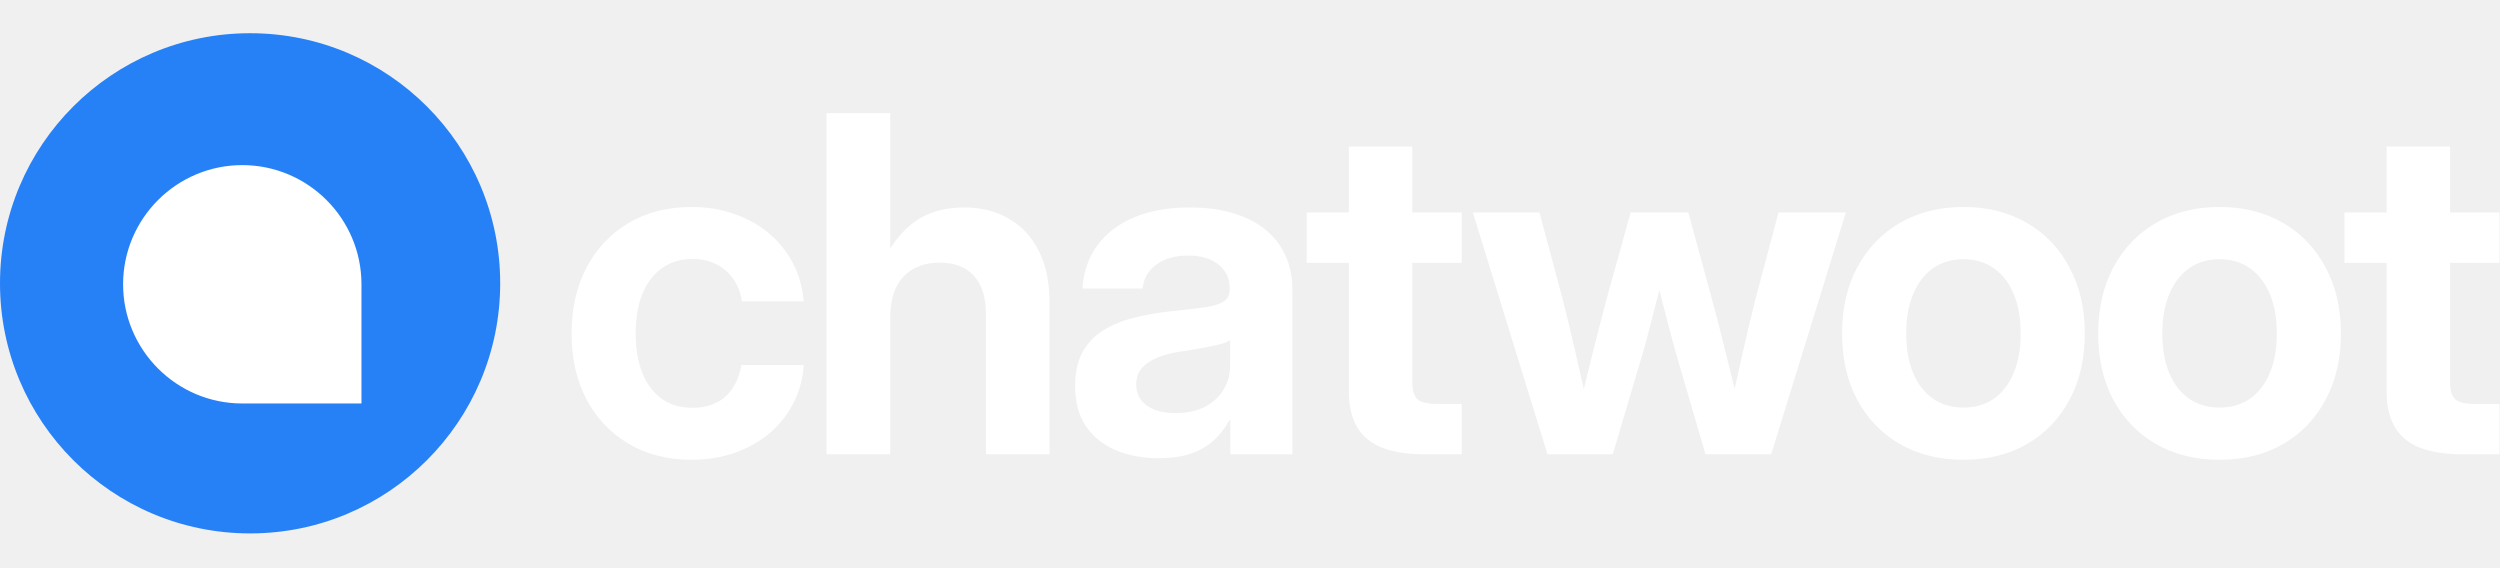
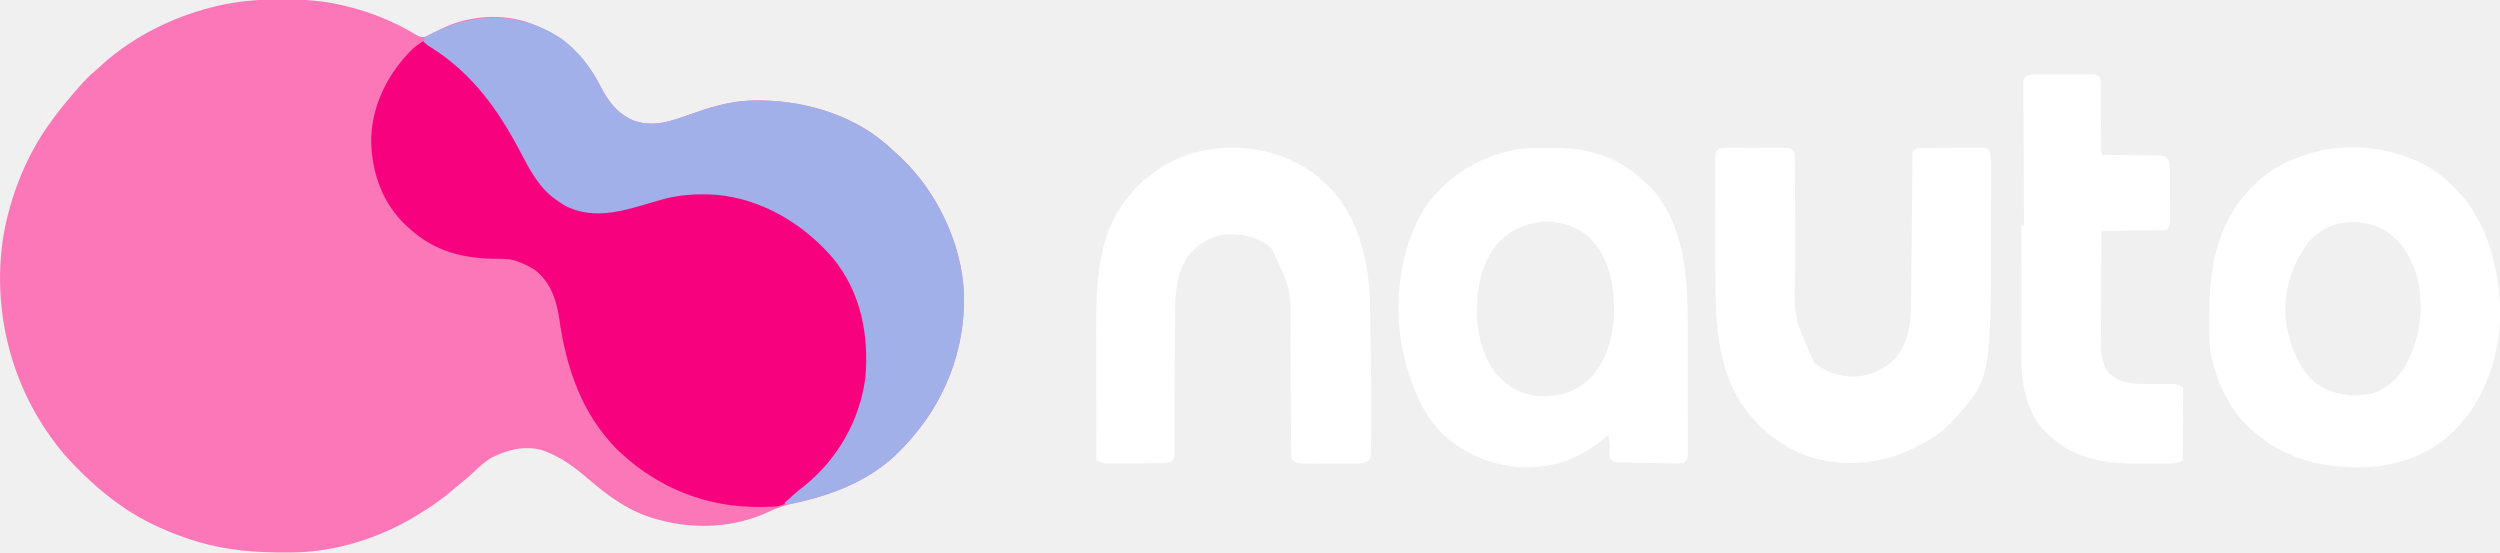
- <svg xmlns="http://www.w3.org/2000/svg" width="2559" height="581" viewBox="0 0 2559 581" fill="none">
-   <path d="M256 546C397.385 546 512 431.385 512 290C512 148.615 397.385 34 256 34C114.615 34 0 148.615 0 290C0 431.385 114.615 546 256 546Z" fill="#2781F6" />
-   <path d="M367 410H247.99C182.388 410 129 356.608 129 290.989C129 225.392 182.388 172 247.992 172C313.612 172 367 225.392 367 290.989V410Z" fill="white" stroke="white" stroke-width="6" />
-   <path d="M707.875 470.625C683.5 470.625 662.016 465.156 643.422 454.219C624.984 443.281 610.609 428.125 600.297 408.75C590.141 389.375 585.062 366.953 585.062 341.484C585.062 316.016 590.141 293.516 600.297 273.984C610.609 254.453 624.984 239.219 643.422 228.281C662.016 217.344 683.5 211.875 707.875 211.875C723.812 211.875 738.5 214.297 751.938 219.141C765.531 223.828 777.328 230.469 787.328 239.062C797.484 247.656 805.609 257.812 811.703 269.531C817.797 281.25 821.469 294.219 822.719 308.438H759.438C758.5 301.875 756.625 296.016 753.812 290.859C751.156 285.547 747.641 281.016 743.266 277.266C739.047 273.359 734.047 270.391 728.266 268.359C722.641 266.172 716.156 265.078 708.812 265.078C696.781 265.078 686.391 268.203 677.641 274.453C668.891 280.703 662.172 289.531 657.484 300.938C652.953 312.344 650.688 325.859 650.688 341.484C650.688 356.953 652.953 370.391 657.484 381.797C662.172 393.203 668.812 402.031 677.406 408.281C686.156 414.375 696.625 417.422 708.812 417.422C716.156 417.422 722.641 416.406 728.266 414.375C733.891 412.344 738.734 409.453 742.797 405.703C747.016 401.797 750.453 397.188 753.109 391.875C755.766 386.406 757.719 380.312 758.969 373.594H822.719C821.781 387.656 818.266 400.625 812.172 412.5C806.234 424.219 798.188 434.453 788.031 443.203C777.875 451.797 766 458.516 752.406 463.359C738.812 468.203 723.969 470.625 707.875 470.625ZM911.209 326.484V465H846.053V115.781H911.209V281.25H898.319C906.288 259.375 917.459 242.422 931.834 230.391C946.366 218.359 964.725 212.344 986.913 212.344C1004.41 212.344 1019.65 216.172 1032.62 223.828C1045.74 231.328 1055.98 242.344 1063.32 256.875C1070.66 271.406 1074.33 289.141 1074.33 310.078V465H1009.18V321.562C1009.18 304.219 1005.04 291.094 996.756 282.188C988.631 273.281 977.069 268.828 962.069 268.828C952.069 268.828 943.241 270.859 935.584 274.922C927.928 278.984 921.913 285.234 917.538 293.672C913.319 302.109 911.209 313.047 911.209 326.484ZM1185.79 468.984C1169.39 468.984 1154.78 466.25 1141.97 460.781C1129.15 455.312 1119 447.109 1111.5 436.172C1104.15 425.234 1100.48 411.562 1100.48 395.156C1100.48 381.094 1103.06 369.453 1108.22 360.234C1113.53 350.859 1120.64 343.438 1129.54 337.969C1138.61 332.344 1149 328.125 1160.72 325.312C1172.43 322.344 1184.62 320.156 1197.28 318.75C1212.59 317.188 1224.7 315.781 1233.61 314.531C1242.51 313.125 1248.92 311.094 1252.83 308.438C1256.73 305.781 1258.68 301.719 1258.68 296.25V294.609C1258.68 288.047 1256.97 282.344 1253.53 277.5C1250.09 272.5 1245.25 268.594 1239 265.781C1232.75 262.969 1225.17 261.562 1216.26 261.562C1207.36 261.562 1199.47 262.969 1192.59 265.781C1185.87 268.594 1180.48 272.578 1176.42 277.734C1172.51 282.734 1170.25 288.594 1169.62 295.312H1107.98C1109.08 278.438 1114.08 263.828 1122.98 251.484C1132.04 239.141 1144.54 229.531 1160.48 222.656C1176.58 215.781 1195.72 212.344 1217.9 212.344C1234.47 212.344 1249.23 214.297 1262.2 218.203C1275.33 222.109 1286.34 227.734 1295.25 235.078C1304.31 242.422 1311.18 251.328 1315.87 261.797C1320.56 272.109 1322.9 283.75 1322.9 296.719V465H1259.39V430.078H1258.45C1254.23 437.891 1248.92 444.766 1242.51 450.703C1236.26 456.484 1228.45 461.016 1219.08 464.297C1209.86 467.422 1198.76 468.984 1185.79 468.984ZM1203.14 422.812C1214.86 422.812 1224.86 420.703 1233.14 416.484C1241.58 412.109 1247.98 406.25 1252.36 398.906C1256.89 391.562 1259.15 383.281 1259.15 374.062V348.281C1257.12 349.531 1254.39 350.703 1250.95 351.797C1247.67 352.734 1243.68 353.672 1239 354.609C1234.47 355.547 1229.47 356.484 1224 357.422C1218.68 358.359 1213.14 359.219 1207.36 360C1199.23 361.25 1191.81 363.203 1185.09 365.859C1178.37 368.516 1172.98 372.109 1168.92 376.641C1165.01 381.016 1163.06 386.719 1163.06 393.75C1163.06 399.688 1164.7 404.922 1167.98 409.453C1171.42 413.828 1176.11 417.188 1182.04 419.531C1187.98 421.719 1195.01 422.812 1203.14 422.812ZM1496.24 217.5V269.062H1337.57V217.5H1496.24ZM1380.69 150H1445.61V390.703C1445.61 399.297 1447.33 405.234 1450.77 408.516C1454.21 411.797 1460.69 413.438 1470.22 413.438C1474.13 413.438 1478.66 413.438 1483.82 413.438C1489.13 413.438 1493.27 413.438 1496.24 413.438V465C1492.02 465 1486.32 465 1479.13 465C1472.1 465 1464.99 465 1457.8 465C1431.39 465 1411.94 459.766 1399.44 449.297C1386.94 438.828 1380.69 422.656 1380.69 400.781V150ZM1584.03 465L1507.62 217.5H1575.82L1599.73 307.031C1604.26 324.688 1608.63 342.891 1612.85 361.641C1617.07 380.391 1621.29 398.828 1625.51 416.953H1616.6C1621.13 398.828 1625.67 380.391 1630.2 361.641C1634.88 342.891 1639.57 324.688 1644.26 307.031L1669.1 217.5H1728.17L1752.54 307.031C1757.38 324.688 1762.07 342.891 1766.6 361.641C1771.13 380.391 1775.67 398.828 1780.2 416.953H1771.06C1775.43 398.828 1779.65 380.391 1783.71 361.641C1787.93 342.891 1792.23 324.688 1796.6 307.031L1820.51 217.5H1889.42L1813.01 465H1745.74L1716.45 364.688C1713.63 354.844 1710.9 344.844 1708.24 334.688C1705.59 324.375 1702.93 314.062 1700.28 303.75C1697.78 293.281 1695.12 282.969 1692.31 272.812H1704.96C1702.31 282.969 1699.57 293.281 1696.76 303.75C1694.1 314.062 1691.45 324.375 1688.79 334.688C1686.29 344.844 1683.56 354.844 1680.59 364.688L1650.82 465H1584.03ZM2009.78 470.625C1985.09 470.625 1963.38 465.234 1944.62 454.453C1926.03 443.672 1911.5 428.594 1901.03 409.219C1890.72 389.844 1885.56 367.266 1885.56 341.484C1885.56 315.703 1890.72 293.125 1901.03 273.75C1911.5 254.219 1926.03 239.062 1944.62 228.281C1963.38 217.344 1985.09 211.875 2009.78 211.875C2034.62 211.875 2056.34 217.344 2074.94 228.281C2093.53 239.062 2107.98 254.219 2118.3 273.75C2128.77 293.125 2134 315.703 2134 341.484C2134 367.266 2128.77 389.844 2118.3 409.219C2107.98 428.594 2093.53 443.672 2074.94 454.453C2056.34 465.234 2034.62 470.625 2009.78 470.625ZM2009.78 417.188C2021.66 417.188 2031.97 414.219 2040.72 408.281C2049.47 402.188 2056.27 393.438 2061.11 382.031C2065.95 370.625 2068.38 357.109 2068.38 341.484C2068.38 325.547 2065.95 311.953 2061.11 300.703C2056.27 289.297 2049.47 280.547 2040.72 274.453C2031.97 268.359 2021.66 265.312 2009.78 265.312C1998.06 265.312 1987.75 268.359 1978.84 274.453C1970.09 280.547 1963.3 289.297 1958.45 300.703C1953.61 311.953 1951.19 325.547 1951.19 341.484C1951.19 357.266 1953.61 370.859 1958.45 382.266C1963.3 393.516 1970.09 402.188 1978.84 408.281C1987.75 414.219 1998.06 417.188 2009.78 417.188ZM2271.94 470.625C2247.26 470.625 2225.54 465.234 2206.79 454.453C2188.19 443.672 2173.66 428.594 2163.19 409.219C2152.88 389.844 2147.72 367.266 2147.72 341.484C2147.72 315.703 2152.88 293.125 2163.19 273.75C2173.66 254.219 2188.19 239.062 2206.79 228.281C2225.54 217.344 2247.26 211.875 2271.94 211.875C2296.79 211.875 2318.51 217.344 2337.1 228.281C2355.69 239.062 2370.15 254.219 2380.46 273.75C2390.93 293.125 2396.16 315.703 2396.16 341.484C2396.16 367.266 2390.93 389.844 2380.46 409.219C2370.15 428.594 2355.69 443.672 2337.1 454.453C2318.51 465.234 2296.79 470.625 2271.94 470.625ZM2271.94 417.188C2283.82 417.188 2294.13 414.219 2302.88 408.281C2311.63 402.188 2318.43 393.438 2323.27 382.031C2328.12 370.625 2330.54 357.109 2330.54 341.484C2330.54 325.547 2328.12 311.953 2323.27 300.703C2318.43 289.297 2311.63 280.547 2302.88 274.453C2294.13 268.359 2283.82 265.312 2271.94 265.312C2260.22 265.312 2249.91 268.359 2241.01 274.453C2232.26 280.547 2225.46 289.297 2220.62 300.703C2215.77 311.953 2213.35 325.547 2213.35 341.484C2213.35 357.266 2215.77 370.859 2220.62 382.266C2225.46 393.516 2232.26 402.188 2241.01 408.281C2249.91 414.219 2260.22 417.188 2271.94 417.188ZM2558.48 217.5V269.062H2399.81V217.5H2558.48ZM2442.93 150H2507.86V390.703C2507.86 399.297 2509.57 405.234 2513.01 408.516C2516.45 411.797 2522.93 413.438 2532.47 413.438C2536.37 413.438 2540.9 413.438 2546.06 413.438C2551.37 413.438 2555.51 413.438 2558.48 413.438V465C2554.26 465 2548.56 465 2541.37 465C2534.34 465 2527.23 465 2520.04 465C2493.64 465 2474.18 459.766 2461.68 449.297C2449.18 438.828 2442.93 422.656 2442.93 400.781V150Z" fill="white" />
+ <svg xmlns="http://www.w3.org/2000/svg" version="1.1" width="1938" height="428">
+   <path d="M0 0 C0.932 0.003 1.865 0.006 2.825 0.009 C17.791 0.081 32.138 0.948 46.75 4.438 C47.631 4.641 48.512 4.845 49.419 5.055 C68.218 9.536 86.879 16.854 103.399 26.921 C106.471 28.7 108.186 29.536 111.738 28.914 C115.289 27.173 118.815 25.406 122.312 23.562 C142.5 13.182 166.955 10.603 188.895 17.109 C215.983 26.1 234.81 42.789 247.701 68.193 C253.88 80.291 261.525 89.569 274.559 94.5 C289.236 98.866 301.991 94.437 315.75 89.438 C330.866 84.038 346.584 79.075 362.75 78.438 C363.594 78.398 364.439 78.358 365.309 78.316 C401.23 77.469 440.067 87.909 467.75 111.438 C468.581 112.143 469.413 112.848 470.27 113.574 C472.818 115.809 475.29 118.105 477.75 120.438 C478.708 121.331 479.666 122.224 480.652 123.145 C508.518 149.652 527.684 190.361 529.031 228.898 C529.926 273.003 513.628 313.445 483.453 345.656 C482.561 346.574 481.669 347.492 480.75 348.438 C480.209 348.998 479.668 349.559 479.111 350.136 C457.223 372.497 427.835 384.026 397.738 390.297 C390.916 391.778 384.543 393.962 378.234 396.937 C351.753 409.408 320.867 411.193 292.75 403.438 C292.095 403.266 291.439 403.095 290.764 402.918 C270.395 397.472 253.863 385.631 238.173 372.033 C227.863 363.164 217.557 355.317 204.75 350.438 C204.071 350.173 203.391 349.909 202.691 349.637 C189.384 345.43 175.273 349.035 163.188 355 C157.695 358.157 153.265 362.294 148.719 366.641 C145.154 370.043 141.35 373.118 137.508 376.199 C135.644 377.712 133.805 379.258 131.992 380.832 C123.774 387.941 115.025 393.803 105.75 399.438 C105.041 399.871 104.332 400.304 103.602 400.751 C75.642 417.637 41.498 428.363 8.695 428.676 C7.845 428.686 6.994 428.695 6.117 428.705 C-20.742 428.951 -45.597 427.043 -71.25 418.438 C-72.523 418.013 -72.523 418.013 -73.821 417.579 C-92.667 411.147 -111.195 402.303 -127.25 390.438 C-128.299 389.671 -129.349 388.904 -130.43 388.113 C-138.151 382.375 -145.317 376.103 -152.25 369.438 C-152.851 368.863 -153.453 368.289 -154.072 367.698 C-162.637 359.481 -170.386 351.123 -177.25 341.438 C-178.408 339.856 -178.408 339.856 -179.59 338.242 C-211.552 293.419 -224.387 236.387 -215.438 182.211 C-209.852 151.395 -197.726 120.838 -179.25 95.438 C-178.555 94.471 -177.86 93.504 -177.145 92.508 C-171.525 84.85 -165.476 77.602 -159.25 70.438 C-158.452 69.515 -157.654 68.592 -156.832 67.641 C-152.876 63.146 -148.836 58.989 -144.254 55.133 C-142.175 53.374 -140.188 51.535 -138.188 49.688 C-114.413 28.605 -84.912 13.975 -54.25 6.125 C-52.92 5.78 -52.92 5.78 -51.562 5.427 C-34.539 1.308 -17.467 -0.122 0 0 Z " fill="#FB77B7" transform="translate(218.25,-0.4375)" />
+   <path d="M0 0 C13.762 6.59 25.085 17.549 36 28 C36.886 28.833 37.771 29.665 38.684 30.523 C56.092 47.307 67.656 68.842 78.624 90.143 C82.513 97.603 86.876 104.332 92 111 C92.49 111.666 92.981 112.331 93.486 113.017 C101.202 123.346 114.505 129.996 127 132 C146.854 133.627 165.447 128.027 184.193 122.005 C205.003 115.413 227.051 116.653 248 122 C248.999 122.249 248.999 122.249 250.019 122.503 C271.802 128.172 291.915 141.579 308 157 C308.831 157.768 309.663 158.537 310.52 159.328 C325.816 173.896 335.478 192.798 341 213 C341.179 213.656 341.359 214.312 341.543 214.988 C346.388 233.85 346.134 256.243 341 275 C340.834 275.636 340.667 276.272 340.496 276.927 C331.673 310.178 310.029 335.633 283 356 C282.281 356.743 281.561 357.485 280.82 358.25 C276.302 361.053 271.658 360.77 266.438 360.875 C265.324 360.906 264.211 360.937 263.064 360.969 C220.37 361.79 181.816 346.545 151 317 C122.906 289.03 111.016 253.455 105.5 214.938 C103.372 200.556 98.849 186.978 87.062 177.562 C82.98 174.785 78.638 172.681 74 171 C73.032 170.643 72.064 170.286 71.066 169.918 C65.369 168.333 59.367 168.658 53.5 168.562 C26.704 167.825 5.439 161.119 -14 142 C-14.772 141.241 -15.544 140.481 -16.34 139.699 C-33.01 122.288 -40.581 98.301 -40.211 74.539 C-39.311 48.43 -26.516 23.93 -8.121 5.918 C-5.553 3.595 -2.978 1.756 0 0 Z " fill="#F7017E" transform="translate(328,32)" />
+   <path d="M0 0 C13.661 10.172 22.826 22.563 30.474 37.635 C36.653 49.733 44.299 59.011 57.332 63.941 C72.009 68.308 84.765 63.878 98.523 58.879 C113.639 53.48 129.357 48.517 145.523 47.879 C146.79 47.819 146.79 47.819 148.082 47.758 C184.004 46.911 222.841 57.351 250.523 80.879 C251.355 81.584 252.186 82.289 253.043 83.016 C255.591 85.251 258.064 87.547 260.523 89.879 C261.481 90.772 262.439 91.666 263.426 92.586 C291.291 119.094 310.458 159.803 311.805 198.34 C312.699 242.445 296.401 282.887 266.227 315.098 C265.335 316.015 264.442 316.933 263.523 317.879 C262.983 318.439 262.442 319 261.885 319.577 C239.842 342.096 210.154 353.526 179.926 360.129 C178.758 360.384 178.758 360.384 177.566 360.645 C175.523 360.879 175.523 360.879 172.523 359.879 C177.336 355.455 182.151 351.114 187.336 347.129 C213.519 326.322 230.837 296.317 235.323 263.071 C238.367 229.809 231.87 196.36 210.332 170.129 C187.671 143.528 154.805 123.822 119.523 120.879 C104.633 119.965 90.843 120.705 76.523 124.879 C75.102 125.289 75.102 125.289 73.651 125.707 C69.476 126.916 65.305 128.138 61.136 129.366 C41.692 135.086 21.427 139.18 2.5 129.301 C-0.274 127.614 -2.878 125.824 -5.477 123.879 C-6.183 123.356 -6.889 122.832 -7.617 122.293 C-19.78 112.477 -26.588 97.906 -33.797 84.406 C-49.699 54.694 -68.867 28.246 -97.25 9.336 C-97.855 8.931 -98.459 8.527 -99.082 8.11 C-100.752 7.007 -102.438 5.929 -104.125 4.852 C-104.901 4.201 -105.677 3.55 -106.477 2.879 C-106.477 1.559 -106.477 0.239 -106.477 -1.121 C-72.323 -20.523 -33.465 -22.461 0 0 Z " fill="#A1B0E9" transform="translate(435.4766,30.12109)" />
+   <path d="M0 0 C2.326 0.003 4.65 -0.02 6.976 -0.046 C20.077 -0.102 32.853 1.423 45.218 6.003 C45.917 6.259 46.616 6.514 47.336 6.778 C60.06 11.622 69.976 18.799 79.593 28.316 C80.271 28.933 80.949 29.551 81.647 30.187 C86.704 34.873 90.16 40.371 93.593 46.316 C94.108 47.197 94.624 48.079 95.155 48.988 C111.933 79.921 110.916 119.11 110.894 153.222 C110.897 155.777 110.902 158.332 110.907 160.887 C110.914 166.174 110.914 171.461 110.908 176.748 C110.902 182.851 110.915 188.954 110.936 195.057 C110.956 200.981 110.959 206.905 110.955 212.829 C110.956 215.333 110.961 217.837 110.971 220.341 C110.983 223.813 110.977 227.284 110.965 230.755 C110.973 231.787 110.98 232.818 110.988 233.881 C110.981 234.822 110.974 235.763 110.967 236.733 C110.967 237.55 110.967 238.368 110.968 239.21 C110.496 241.861 109.757 242.746 107.593 244.316 C104.843 244.55 102.331 244.609 99.589 244.523 C98.793 244.509 97.998 244.496 97.178 244.483 C95.496 244.453 93.815 244.418 92.133 244.376 C89.686 244.318 87.24 244.284 84.792 244.259 C80.867 244.216 76.943 244.143 73.019 244.053 C71.416 244.019 69.814 243.991 68.211 243.969 C65.85 243.936 63.489 243.884 61.128 243.827 C60.412 243.821 59.697 243.815 58.96 243.808 C56.05 243.721 54.055 243.642 51.638 241.937 C50.125 239.59 50.337 237.828 50.468 235.066 C50.654 230.682 50.294 226.651 49.593 222.316 C48.95 222.873 48.306 223.429 47.644 224.003 C27 241.437 5.531 248.972 -21.407 247.316 C-46.159 244.842 -69.593 233.884 -85.53 214.602 C-99.363 196.937 -105.964 176.008 -110.407 154.316 C-110.656 153.11 -110.905 151.905 -111.161 150.663 C-116.944 116.008 -111.325 73.927 -91.407 44.316 C-73.37 19.99 -48.675 5.448 -18.896 0.708 C-12.608 0.001 -6.323 -0.018 0 0 Z M-38.407 76.316 C-45.7 86.061 -49.749 98.329 -51.407 110.316 C-51.53 111.178 -51.652 112.04 -51.778 112.929 C-54.145 134.056 -51.185 156.712 -38.306 174.163 C-29.41 184.583 -19.159 191.088 -5.407 192.316 C8.402 193.174 21.761 190.16 32.499 181.218 C46.905 168.129 52.824 148.419 53.796 129.327 C54.182 107.927 50.714 86.45 35.608 70.195 C26.403 61.614 14.49 57.439 1.968 56.878 C-14.404 57.845 -27.882 63.663 -38.407 76.316 Z " fill="#FFFFFF" transform="translate(1197.407,114.6843)" />
+   <path d="M0 0 C0.81 0.749 1.619 1.498 2.453 2.27 C3.202 2.949 3.202 2.949 3.967 3.643 C31.044 28.437 40.805 64.058 42.582 99.867 C43.318 131.622 33.084 166.495 11.453 190.27 C10.57 191.245 9.687 192.221 8.777 193.227 C-9.409 212.667 -34.838 222.165 -61.241 223.395 C-92.38 224.431 -121.079 218.359 -145.547 198.27 C-146.249 197.731 -146.952 197.192 -147.676 196.637 C-166.576 181.44 -178.229 156.091 -182.187 132.62 C-183.028 124.786 -182.89 116.89 -182.859 109.02 C-182.858 108.085 -182.856 107.15 -182.855 106.187 C-182.799 86.735 -181.602 67.888 -175.547 49.27 C-175.337 48.619 -175.127 47.969 -174.911 47.299 C-166.622 22.131 -149.149 0.549 -125.54 -11.778 C-116.569 -16.188 -107.285 -19.451 -97.547 -21.73 C-96.596 -21.956 -95.644 -22.182 -94.664 -22.414 C-63.059 -28.524 -24.813 -21.395 0 0 Z M-106.184 49.207 C-119.86 67.401 -126.254 89.917 -123.25 112.505 C-120.445 129.377 -113.266 147.658 -99.781 158.738 C-87.474 167.173 -72.644 169.294 -58.164 166.652 C-45.817 163.009 -37.067 155.189 -30.547 144.27 C-18.92 122.849 -15.658 96.787 -22.547 73.27 C-27.426 58.649 -35.573 45.863 -49.422 38.395 C-69.086 29.487 -91.699 32.061 -106.184 49.207 Z " fill="#FFFFFF" transform="translate(1895.547,138.7305)" />
+   <path d="M0 0 C1.637 -0.014 1.637 -0.014 3.307 -0.029 C5.074 -0.02 5.074 -0.02 6.877 -0.01 C8.691 -0.015 8.691 -0.015 10.542 -0.019 C13.101 -0.021 15.659 -0.015 18.218 -0.003 C22.143 0.013 26.066 -0.003 29.99 -0.022 C32.473 -0.02 34.956 -0.016 37.439 -0.01 C38.618 -0.016 39.796 -0.022 41.01 -0.029 C42.101 -0.019 43.192 -0.01 44.316 0 C45.278 0.002 46.239 0.005 47.23 0.007 C50.154 0.466 50.851 1.095 52.658 3.388 C53.037 5.356 53.037 5.356 53.043 7.636 C53.053 8.503 53.063 9.37 53.073 10.263 C53.068 11.212 53.064 12.161 53.059 13.138 C53.069 14.642 53.069 14.642 53.08 16.176 C53.1 19.508 53.099 22.841 53.1 26.173 C53.111 28.506 53.125 30.838 53.14 33.171 C53.176 39.34 53.196 45.51 53.211 51.68 C53.236 61.472 53.277 71.263 53.333 81.055 C53.349 84.438 53.353 87.822 53.356 91.206 C52.096 131.214 52.096 131.214 67.908 166.263 C76.312 173.916 87.625 177.141 98.834 177.486 C111.398 176.818 122.728 171.849 131.408 162.701 C144.794 146.247 143.14 123.736 143.267 103.783 C143.294 100.216 143.339 96.65 143.383 93.084 C143.501 83.291 143.591 73.498 143.679 63.704 C143.761 54.68 143.848 45.655 143.96 36.631 C144.012 32.393 144.049 28.156 144.075 23.918 C144.099 20.679 144.142 17.441 144.182 14.203 C144.185 13.029 144.188 11.855 144.191 10.646 C144.208 9.581 144.225 8.516 144.242 7.418 C144.254 6.025 144.254 6.025 144.266 4.604 C144.396 3.873 144.525 3.142 144.658 2.388 C147.975 0.177 149.042 0.129 152.908 0.098 C153.979 0.085 155.051 0.072 156.154 0.059 C157.889 0.056 157.889 0.056 159.658 0.052 C160.845 0.046 162.033 0.039 163.256 0.032 C165.768 0.022 168.279 0.017 170.791 0.018 C174.643 0.013 178.494 -0.023 182.346 -0.061 C184.783 -0.067 187.221 -0.071 189.658 -0.073 C190.814 -0.087 191.971 -0.101 193.162 -0.116 C194.233 -0.11 195.305 -0.104 196.408 -0.098 C197.352 -0.101 198.295 -0.103 199.268 -0.106 C201.658 0.388 201.658 0.388 203.463 1.816 C205.323 5.819 205.067 9.671 205.031 14.033 C205.034 15.013 205.038 15.993 205.042 17.002 C205.05 20.259 205.036 23.515 205.021 26.771 C205.021 29.06 205.021 31.35 205.023 33.639 C205.023 38.463 205.012 43.287 204.994 48.11 C204.972 54.188 204.971 60.266 204.978 66.344 C205.067 179.613 205.067 179.613 173.217 213.88 C163.902 223.011 153.511 229.121 141.658 234.388 C140.038 235.113 140.038 235.113 138.385 235.853 C113.024 246.361 84.33 247.355 58.658 237.388 C32.366 226.111 12.619 205.888 1.868 179.444 C-9.213 150.38 -8.495 117.547 -8.545 86.892 C-8.548 85.71 -8.551 84.527 -8.553 83.309 C-8.568 77.081 -8.578 70.853 -8.582 64.625 C-8.588 58.196 -8.612 51.767 -8.64 45.337 C-8.659 40.378 -8.664 35.419 -8.665 30.46 C-8.668 28.087 -8.676 25.714 -8.69 23.342 C-8.707 20.044 -8.705 16.747 -8.698 13.449 C-8.707 12.469 -8.717 11.489 -8.726 10.479 C-8.721 9.584 -8.715 8.688 -8.709 7.766 C-8.711 6.988 -8.712 6.211 -8.714 5.409 C-7.804 0.464 -4.461 0.011 0 0 Z " fill="#FFFFFF" transform="translate(1338.342,114.6118)" />
+   <path d="M0 0 C1.646 1.456 3.273 2.934 4.875 4.438 C5.648 5.132 6.422 5.827 7.219 6.543 C31.594 29.457 39.771 65.193 40.949 97.464 C41.101 103.088 41.163 108.714 41.227 114.34 C41.25 116.185 41.273 118.029 41.297 119.874 C41.345 123.743 41.39 127.612 41.433 131.481 C41.476 135.366 41.524 139.25 41.578 143.135 C41.759 156.236 41.877 169.335 41.875 182.438 C41.875 183.352 41.875 184.266 41.875 185.208 C41.87 190.51 41.831 195.811 41.746 201.112 C41.723 202.734 41.708 204.357 41.701 205.979 C41.69 208.199 41.647 210.416 41.595 212.635 C41.577 213.883 41.559 215.13 41.54 216.416 C40.875 219.438 40.875 219.438 38.654 221.339 C35.768 222.48 33.778 222.812 30.689 222.81 C29.178 222.819 29.178 222.819 27.635 222.829 C26.558 222.819 25.481 222.81 24.371 222.801 C23.256 222.801 22.14 222.802 20.991 222.802 C18.637 222.8 16.282 222.79 13.928 222.774 C10.322 222.75 6.717 222.753 3.111 222.76 C0.823 222.754 -1.466 222.747 -3.754 222.738 C-5.373 222.74 -5.373 222.74 -7.024 222.741 C-8.029 222.732 -9.034 222.722 -10.069 222.712 C-10.951 222.708 -11.833 222.703 -12.741 222.698 C-15.346 222.413 -16.951 221.894 -19.125 220.438 C-20.076 217.584 -20.256 215.799 -20.27 212.839 C-20.28 211.422 -20.28 211.422 -20.291 209.977 C-20.295 208.425 -20.295 208.425 -20.299 206.842 C-20.305 205.75 -20.312 204.659 -20.319 203.534 C-20.333 201.157 -20.345 198.78 -20.355 196.404 C-20.371 192.626 -20.394 188.848 -20.42 185.071 C-20.49 174.327 -20.55 163.583 -20.602 152.839 C-20.633 146.268 -20.675 139.696 -20.722 133.124 C-20.738 130.634 -20.75 128.143 -20.759 125.652 C-19.928 88.074 -19.928 88.074 -35.828 55.328 C-47.12 46.034 -60.018 44.28 -74.125 45.438 C-85.185 47.72 -94.591 54.323 -101.125 63.438 C-109.837 77.027 -110.261 93.967 -110.299 109.633 C-110.305 110.809 -110.312 111.986 -110.319 113.199 C-110.333 115.736 -110.345 118.274 -110.355 120.812 C-110.371 124.825 -110.394 128.838 -110.42 132.851 C-110.491 144.255 -110.551 155.66 -110.602 167.064 C-110.63 173.379 -110.665 179.694 -110.708 186.009 C-110.731 189.345 -110.748 192.681 -110.759 196.017 C-110.771 199.728 -110.795 203.438 -110.822 207.148 C-110.823 208.253 -110.823 209.358 -110.824 210.497 C-110.834 211.504 -110.843 212.512 -110.853 213.55 C-110.857 214.427 -110.862 215.303 -110.866 216.207 C-111.125 218.438 -111.125 218.438 -113.125 221.438 C-115.149 221.943 -115.149 221.943 -117.612 222.115 C-118.511 222.179 -119.41 222.243 -120.336 222.309 C-124.671 222.509 -128.993 222.6 -133.332 222.605 C-134.26 222.609 -135.189 222.612 -136.145 222.616 C-138.089 222.621 -140.033 222.623 -141.976 222.623 C-144.947 222.625 -147.918 222.643 -150.889 222.662 C-152.786 222.665 -154.684 222.667 -156.582 222.668 C-157.465 222.675 -158.349 222.682 -159.259 222.69 C-160.087 222.687 -160.915 222.684 -161.769 222.68 C-162.853 222.683 -162.853 222.683 -163.959 222.685 C-166.585 222.385 -168.694 221.45 -171.125 220.438 C-171.172 204.554 -171.207 188.671 -171.229 172.787 C-171.239 165.409 -171.253 158.032 -171.276 150.654 C-171.296 144.211 -171.309 137.768 -171.313 131.325 C-171.316 127.925 -171.322 124.525 -171.336 121.125 C-171.479 84.256 -170.892 43.685 -145.125 14.438 C-144.461 13.632 -143.797 12.826 -143.113 11.996 C-137.502 5.398 -131.253 0.328 -124.125 -4.562 C-123.348 -5.106 -122.57 -5.65 -121.77 -6.211 C-85.65 -29.711 -33.457 -26.719 0 0 Z " fill="#FFFFFF" transform="translate(1021.125,136.5625)" />
+   <path d="M0 0 C1.031 -0.006 2.062 -0.012 3.125 -0.019 C4.786 -0.005 4.786 -0.005 6.48 0.009 C7.622 0.009 8.763 0.008 9.939 0.008 C12.351 0.01 14.762 0.02 17.174 0.036 C20.872 0.06 24.569 0.057 28.267 0.05 C30.609 0.056 32.951 0.063 35.293 0.072 C36.402 0.071 37.512 0.07 38.655 0.069 C39.682 0.078 40.71 0.088 41.77 0.098 C43.127 0.105 43.127 0.105 44.512 0.112 C46.82 0.372 46.82 0.372 49.82 2.372 C50.212 4.801 50.212 4.801 50.237 7.892 C50.253 9.046 50.27 10.201 50.287 11.391 C50.29 12.643 50.293 13.895 50.297 15.185 C50.32 17.14 50.344 19.095 50.368 21.05 C50.398 23.793 50.415 26.536 50.431 29.28 C50.463 34.08 50.514 38.881 50.568 43.682 C50.595 46.239 50.616 48.797 50.631 51.354 C50.642 52.509 50.652 53.663 50.662 54.853 C50.669 55.873 50.675 56.893 50.682 57.943 C50.66 60.382 50.66 60.382 51.82 62.372 C52.415 62.378 53.009 62.384 53.622 62.39 C59.803 62.454 65.983 62.538 72.163 62.635 C74.471 62.668 76.778 62.696 79.086 62.719 C82.4 62.752 85.713 62.805 89.027 62.861 C90.062 62.867 91.096 62.873 92.162 62.88 C93.603 62.91 93.603 62.91 95.073 62.94 C96.342 62.957 96.342 62.957 97.637 62.974 C100.321 63.464 101.182 64.224 102.82 66.372 C103.779 69.25 103.952 71.081 103.965 74.072 C103.972 75.023 103.978 75.974 103.985 76.954 C103.986 77.979 103.987 79.004 103.988 80.06 C103.993 81.641 103.993 81.641 103.998 83.254 C104.003 85.483 104.006 87.712 104.005 89.942 C104.008 93.359 104.026 96.776 104.045 100.193 C104.048 102.357 104.05 104.521 104.051 106.685 C104.058 107.71 104.065 108.735 104.072 109.791 C104.069 110.742 104.066 111.693 104.063 112.673 C104.064 113.51 104.066 114.347 104.067 115.209 C103.82 117.372 103.82 117.372 101.82 120.372 C99.643 120.771 99.643 120.771 96.911 120.805 C95.89 120.824 94.87 120.844 93.818 120.865 C92.712 120.871 91.607 120.877 90.469 120.884 C89.339 120.902 88.21 120.92 87.047 120.938 C83.43 120.993 79.813 121.026 76.195 121.06 C73.747 121.093 71.299 121.127 68.851 121.163 C62.841 121.248 56.831 121.317 50.82 121.372 C50.75 133.716 50.697 146.06 50.665 158.405 C50.649 164.137 50.628 169.87 50.594 175.602 C50.561 181.14 50.543 186.677 50.535 192.214 C50.53 194.321 50.519 196.429 50.503 198.536 C50.481 201.499 50.478 204.462 50.479 207.425 C50.469 208.286 50.458 209.148 50.447 210.036 C50.485 217.549 51.717 225.904 56.82 231.747 C66.342 241.118 79.392 239.97 91.82 239.997 C94.497 240.014 97.174 240.036 99.851 240.069 C101.506 240.089 103.161 240.098 104.816 240.096 C108.674 240.132 110.535 240.182 113.82 242.372 C114.181 244.777 114.181 244.777 114.161 247.832 C114.16 248.973 114.16 250.114 114.16 251.289 C114.144 252.526 114.129 253.762 114.113 255.036 C114.109 256.299 114.105 257.561 114.1 258.862 C114.086 262.219 114.059 265.576 114.026 268.933 C113.995 272.358 113.982 275.783 113.967 279.208 C113.933 285.93 113.883 292.651 113.82 299.372 C110.774 301.13 108.565 301.627 105.062 301.647 C104.119 301.657 103.176 301.666 102.205 301.676 C100.68 301.674 100.68 301.674 99.125 301.673 C97.533 301.68 97.533 301.68 95.908 301.686 C93.654 301.692 91.399 301.692 89.145 301.688 C85.756 301.685 82.369 301.708 78.98 301.734 C51.973 301.814 28.814 297.96 8.82 278.372 C7.878 277.485 7.878 277.485 6.918 276.579 C-8.251 260.998 -11.368 237.767 -11.293 217.048 C-11.294 215.421 -11.294 215.421 -11.294 213.762 C-11.293 210.213 -11.285 206.664 -11.278 203.115 C-11.276 200.64 -11.274 198.166 -11.273 195.691 C-11.269 189.204 -11.26 182.717 -11.249 176.23 C-11.238 169.601 -11.234 162.971 -11.229 156.341 C-11.218 143.351 -11.201 130.362 -11.18 117.372 C-10.52 117.372 -9.86 117.372 -9.18 117.372 C-9.184 116.788 -9.187 116.203 -9.191 115.6 C-9.279 101.379 -9.346 87.158 -9.387 72.936 C-9.408 66.059 -9.436 59.182 -9.482 52.305 C-9.526 45.672 -9.549 39.039 -9.559 32.406 C-9.567 29.871 -9.581 27.336 -9.603 24.802 C-9.632 21.26 -9.636 17.719 -9.634 14.178 C-9.648 13.123 -9.663 12.067 -9.678 10.98 C-9.672 10.017 -9.667 9.053 -9.661 8.061 C-9.665 7.223 -9.668 6.385 -9.672 5.522 C-9.18 3.372 -9.18 3.372 -7.302 1.603 C-4.687 0.086 -3.013 -0.002 0 0 Z " fill="#FFFFFF" transform="translate(1578.18,57.62769)" />
</svg>
